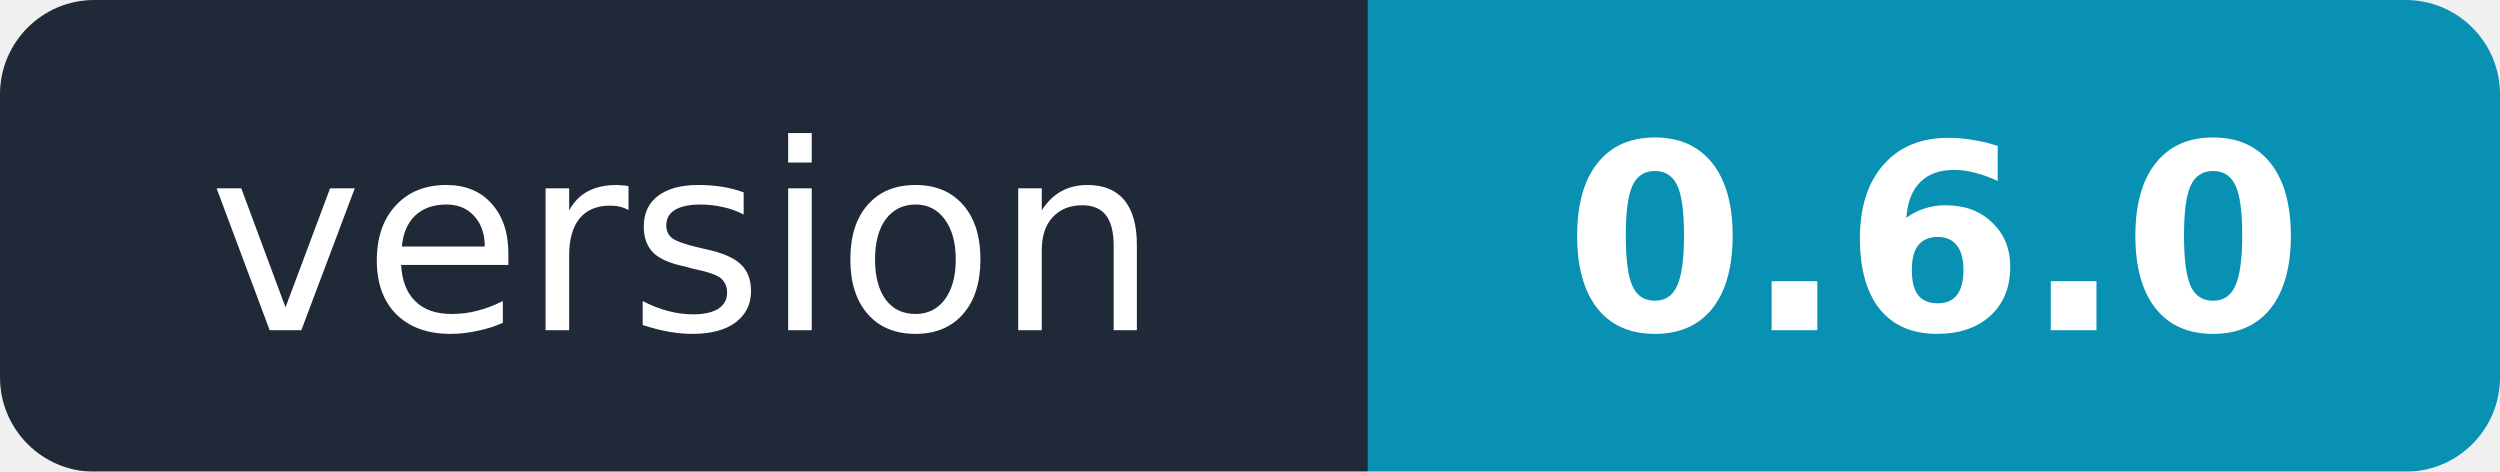
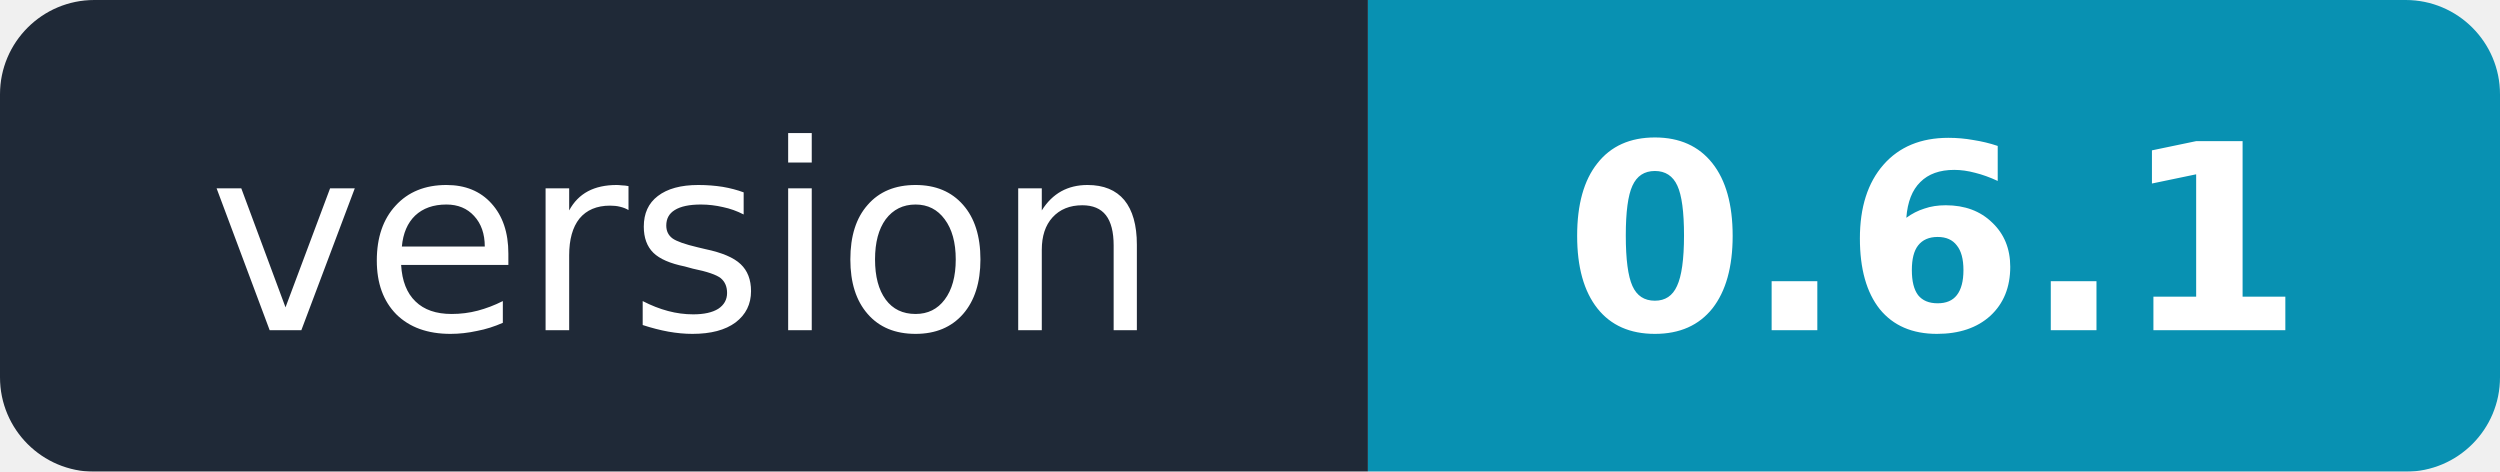
- <svg xmlns="http://www.w3.org/2000/svg" width="106" height="20" role="img" aria-label="version: 0.6.0">
+ <svg xmlns="http://www.w3.org/2000/svg" width="106" height="20" role="img" aria-label="version: 0.6.1">
  <mask id="r">
    <rect width="106" height="20" rx="4" fill="#fff" />
  </mask>
  <g mask="url(#r)">
    <rect width="58" height="20" fill="#1f2937" />
    <rect x="58" width="48" height="20" fill="#0891b2" />
  </g>
  <g fill="#fff" text-anchor="middle" font-family="Verdana,DejaVu Sans,sans-serif" font-size="11">
    <text x="29" y="14">version</text>
-     <text x="82" y="14" font-weight="bold">0.6.0</text>
+     <text x="82" y="14" font-weight="bold">0.6.1</text>
  </g>
</svg>
